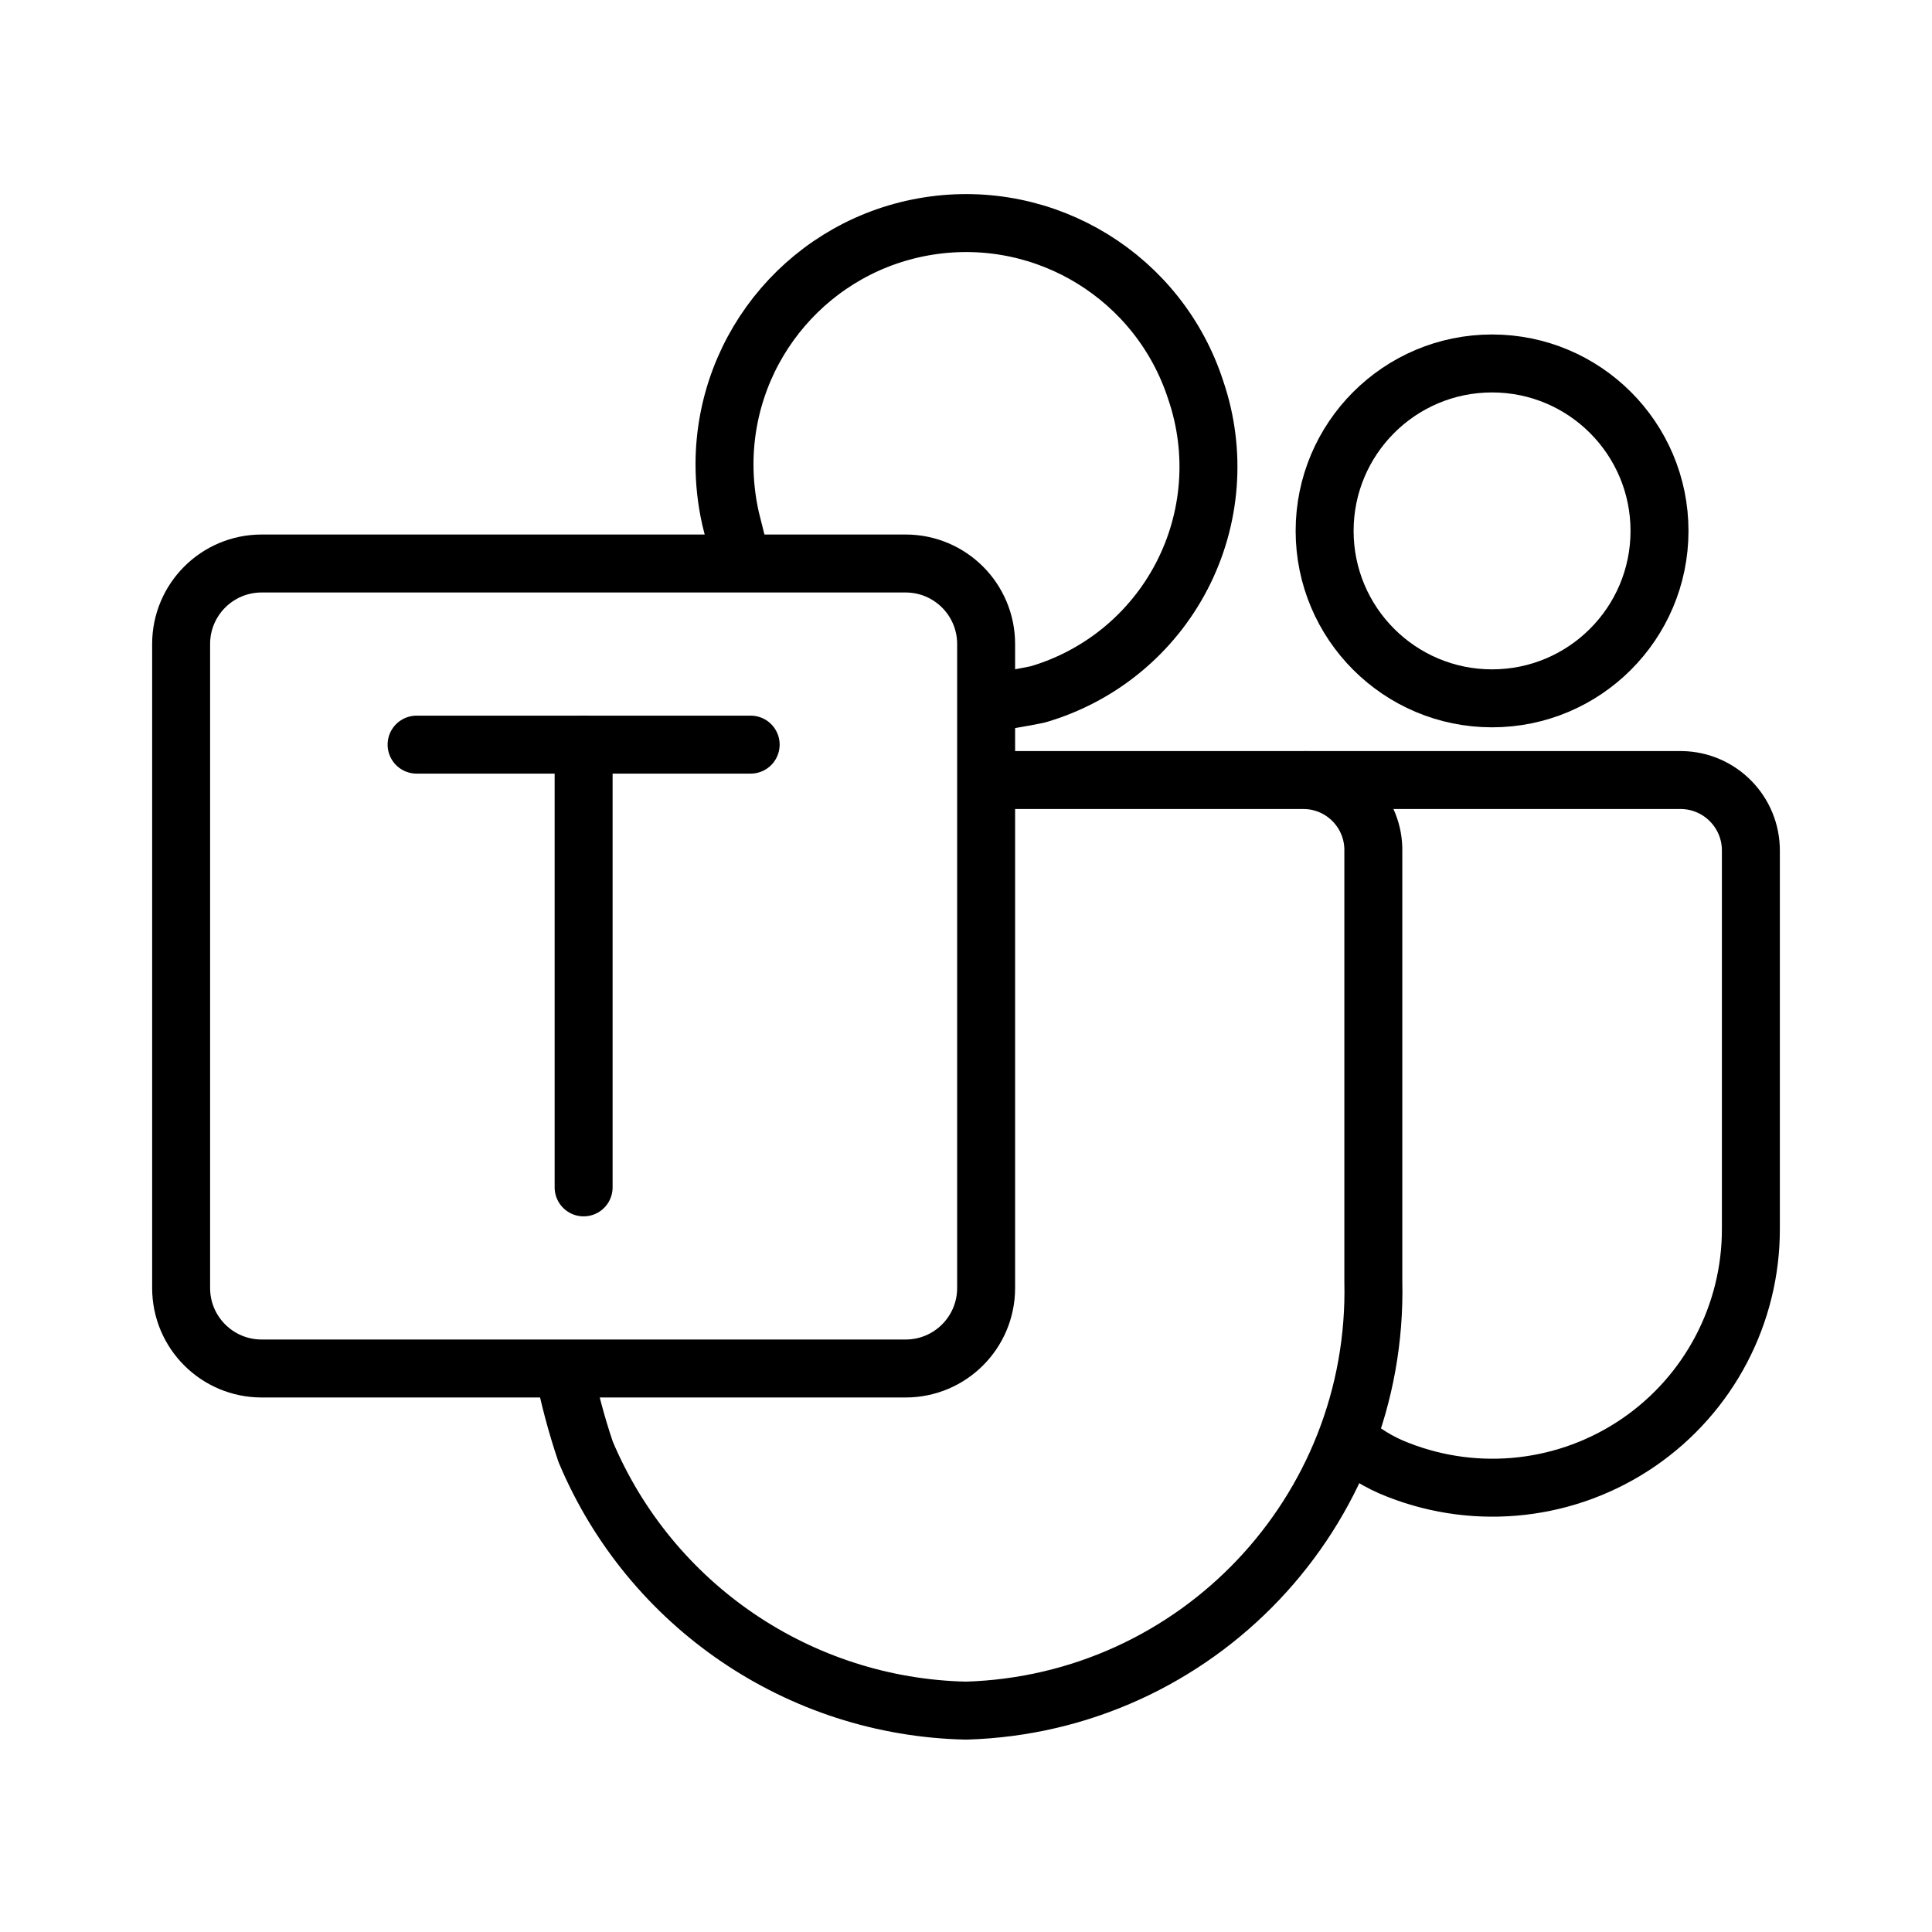
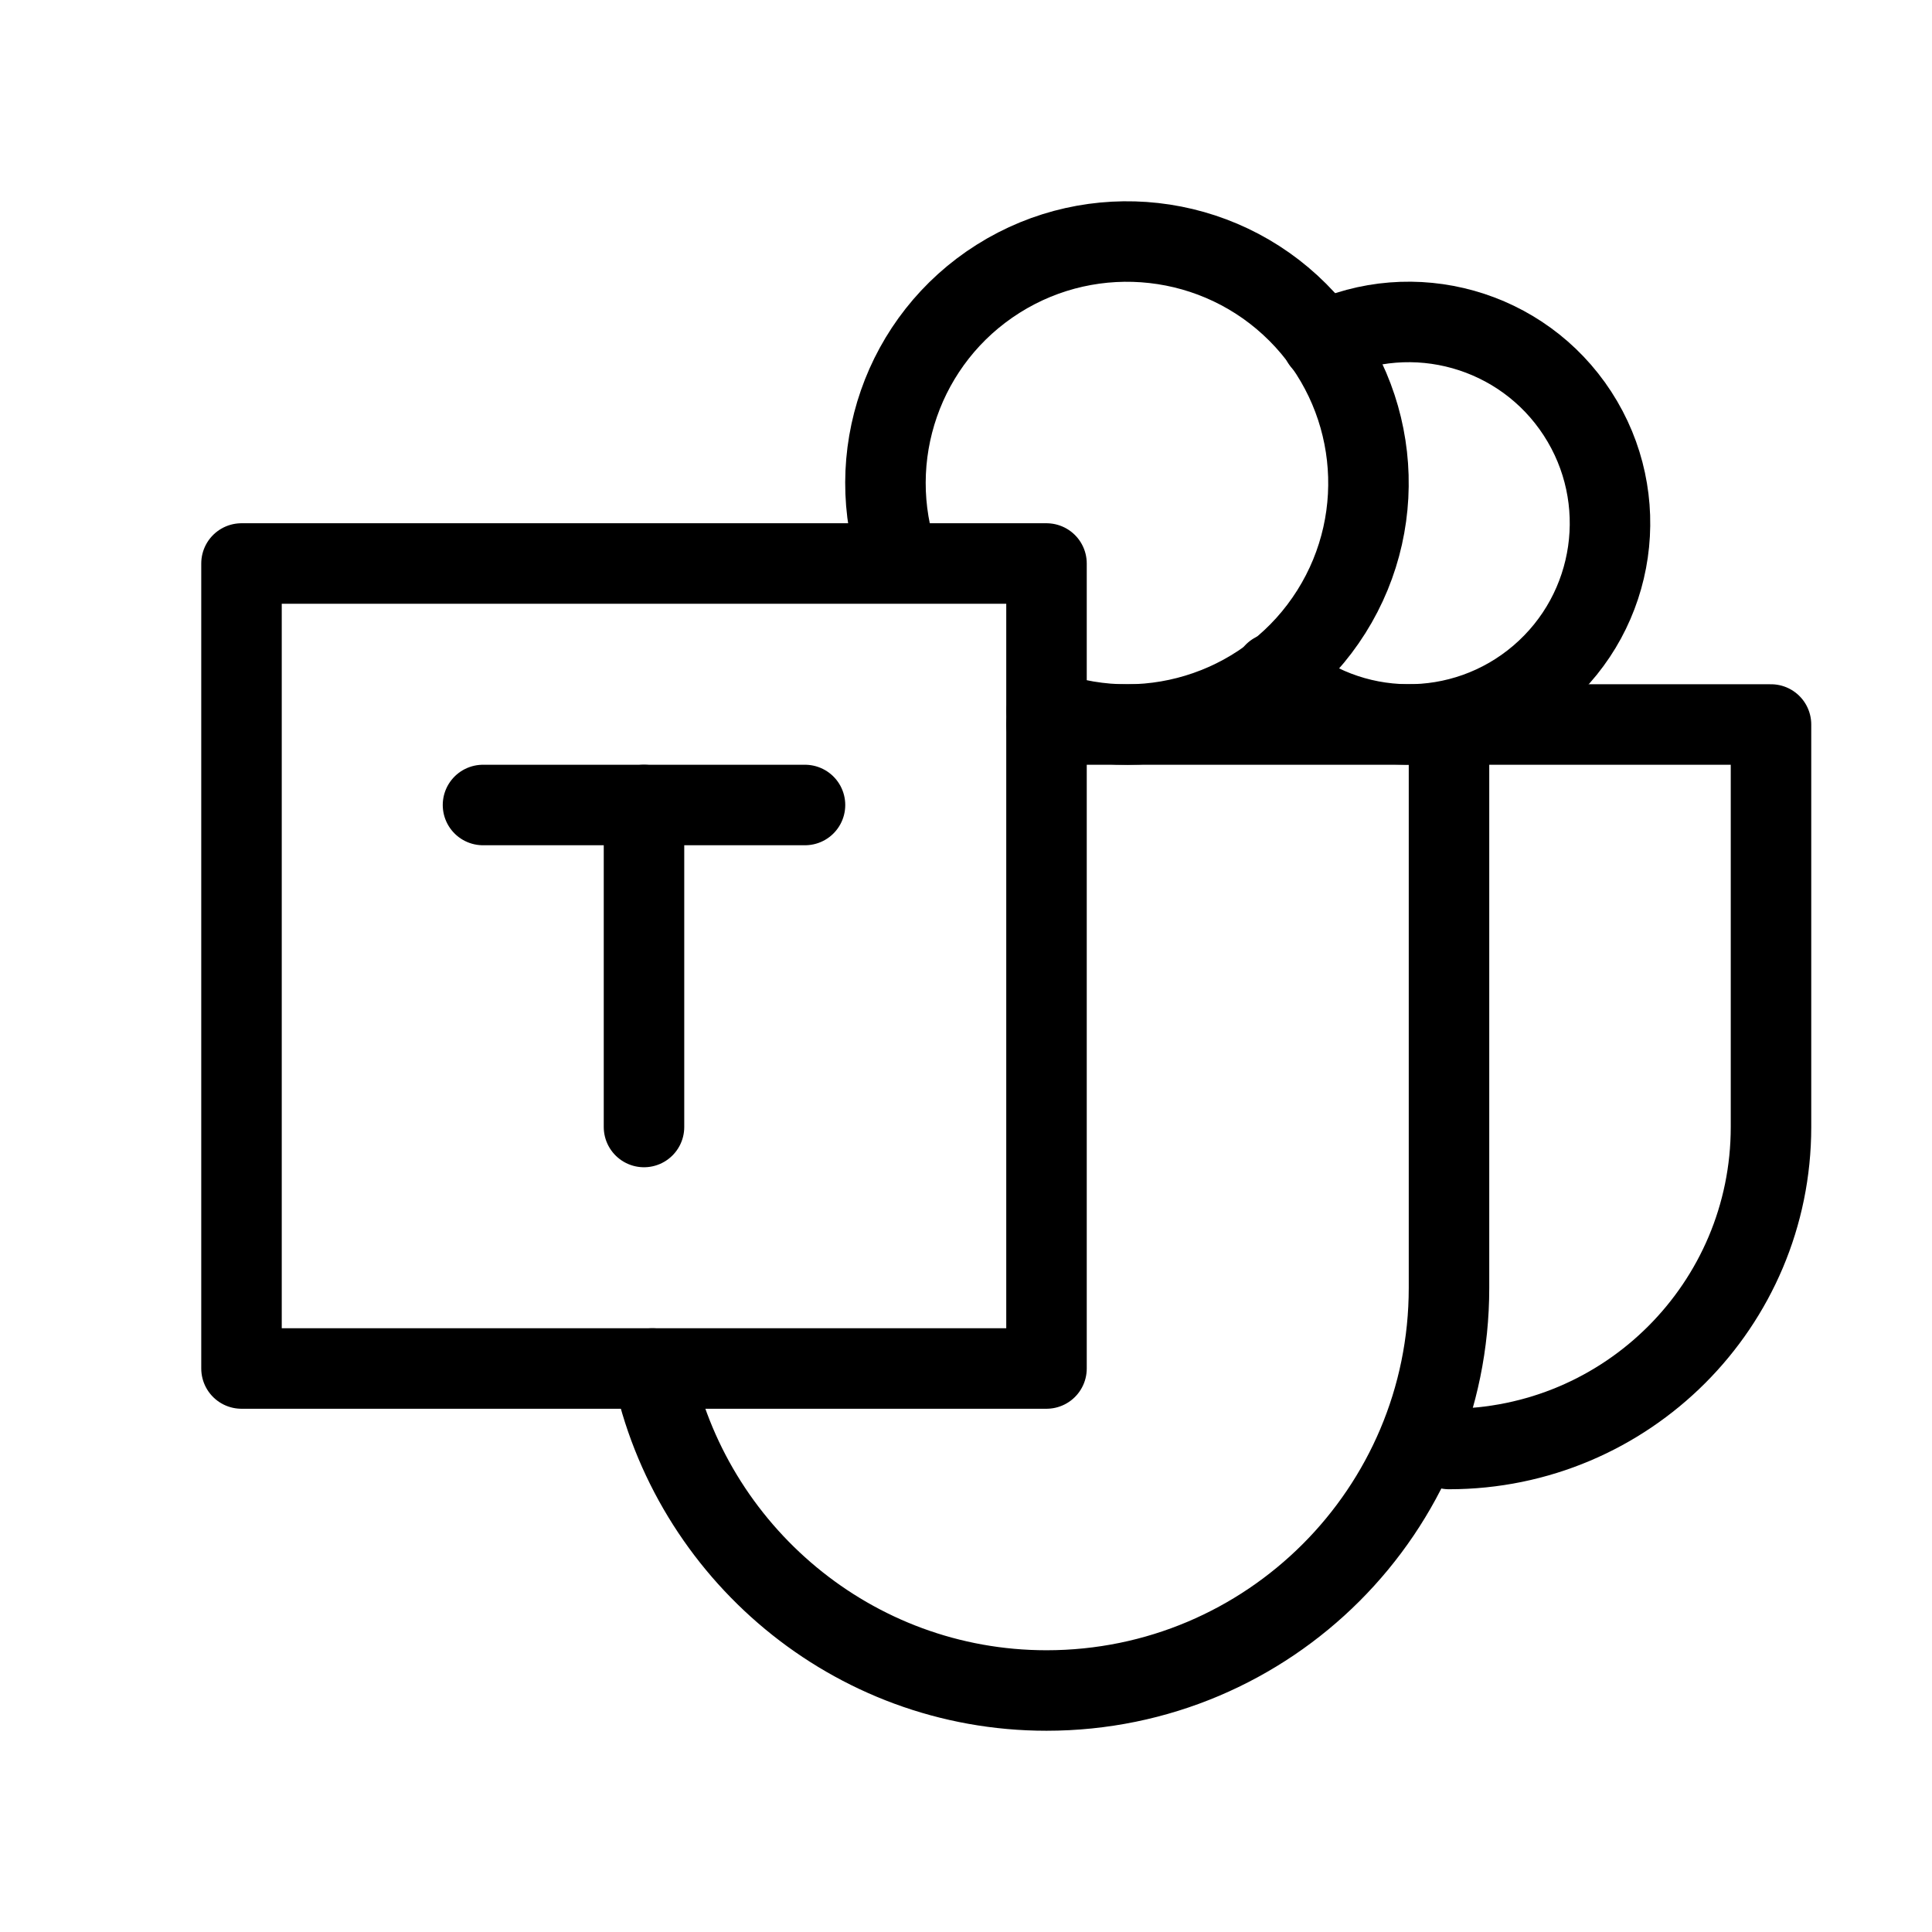
- <svg xmlns="http://www.w3.org/2000/svg" viewBox="0 0 48 48" id="Layer_2" data-name="Layer 2" fill="#000000" stroke="#000000" stroke-width="1.44">
-   <g id="SVGRepo_bgCarrier" stroke-width="0" />
-   <g id="SVGRepo_tracerCarrier" stroke-linecap="round" stroke-linejoin="round" />
-   <g id="SVGRepo_iconCarrier">
-     <defs>
-       <style>.cls-1,.cls-2{fill:none;stroke:#000000;stroke-linejoin:round;}.cls-2{stroke-linecap:round;}</style>
-     </defs>
-     <circle class="cls-1" cx="37.07" cy="13.19" r="4.16" />
-     <path class="cls-1" d="M33.46,35.73a4,4,0,0,0,1.28.79,6.42,6.42,0,0,0,8.76-6V21.14a1.75,1.75,0,0,0-1.72-1.76H32.42" />
-     <path class="cls-1" d="M24.37,17.5s1.07-.17,1.42-.25A5.89,5.89,0,0,0,29.71,9.7,6,6,0,0,0,18,11.52a6.16,6.16,0,0,0,.15,1.36L18.43,14" />
-     <path class="cls-1" d="M14,34a16.15,16.15,0,0,0,.55,2.07A10.5,10.5,0,0,0,24,42.5,10.43,10.43,0,0,0,34.12,31.83V21.16a1.74,1.74,0,0,0-1.7-1.78h-8" />
-     <line class="cls-2" x1="10.35" y1="18.5" x2="18.65" y2="18.5" />
-     <line class="cls-2" x1="14.5" y1="29.5" x2="14.5" y2="18.5" />
-     <path class="cls-1" d="M4.5,16V32a2,2,0,0,0,2,2h16a2,2,0,0,0,2-2V16a2,2,0,0,0-2-2H6.5A2,2,0,0,0,4.5,16Z" />
-   </g>
+ <svg xmlns="http://www.w3.org/2000/svg" width="80" height="80" viewBox="0 0 24 24" fill="none" stroke="currentColor" stroke-width="1" stroke-linecap="round" stroke-linejoin="round" class="icon icon-tabler icons-tabler-outline icon-tabler-brand-teams">
+   <path stroke="none" d="M0 0h24v24H0z" fill="none" />
+   <path d="M3 7h10v10h-10z" />
+   <path d="M6 10h4" />
+   <path d="M8 10v4" />
+   <path d="M8.104 17c.47 2.274 2.483 4 4.896 4a5 5 0 0 0 5 -5v-7h-5" />
+   <path d="M18 18a4 4 0 0 0 4 -4v-5h-4" />
+   <path d="M13.003 8.83a3 3 0 1 0 -1.833 -1.833" />
+   <path d="M15.83 8.36a2.5 2.5 0 1 0 .594 -4.117" />
</svg>
